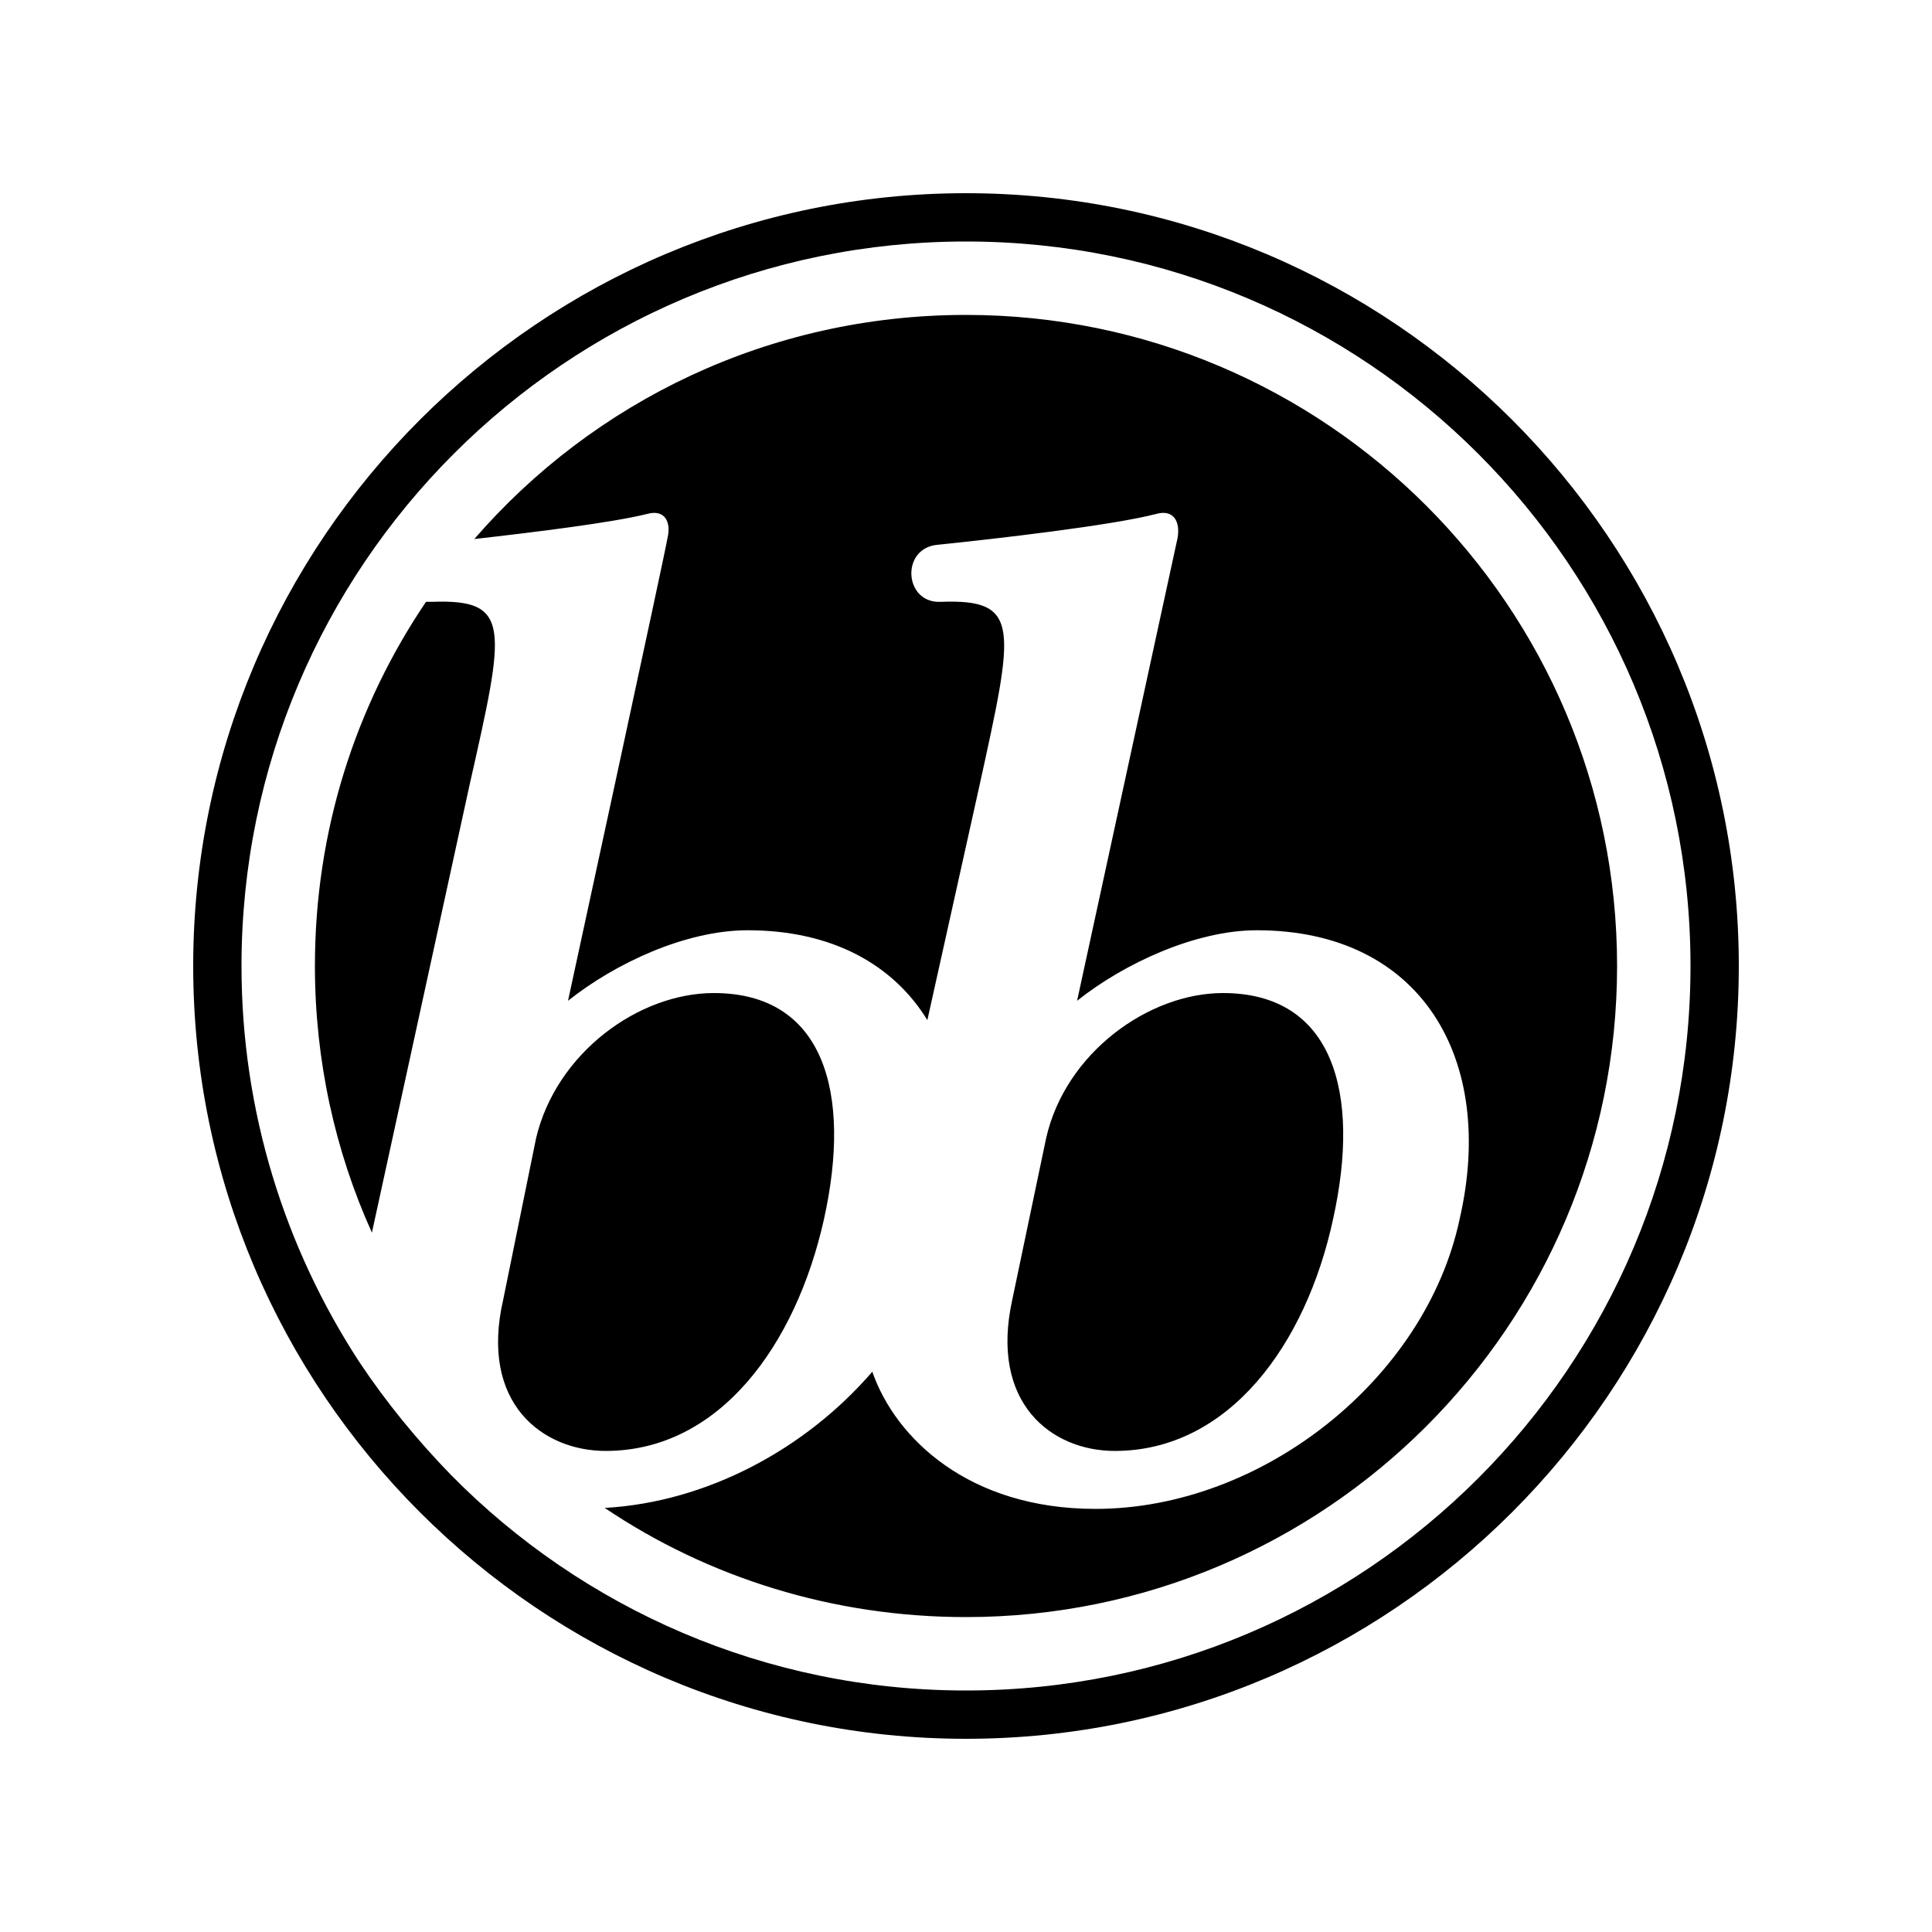
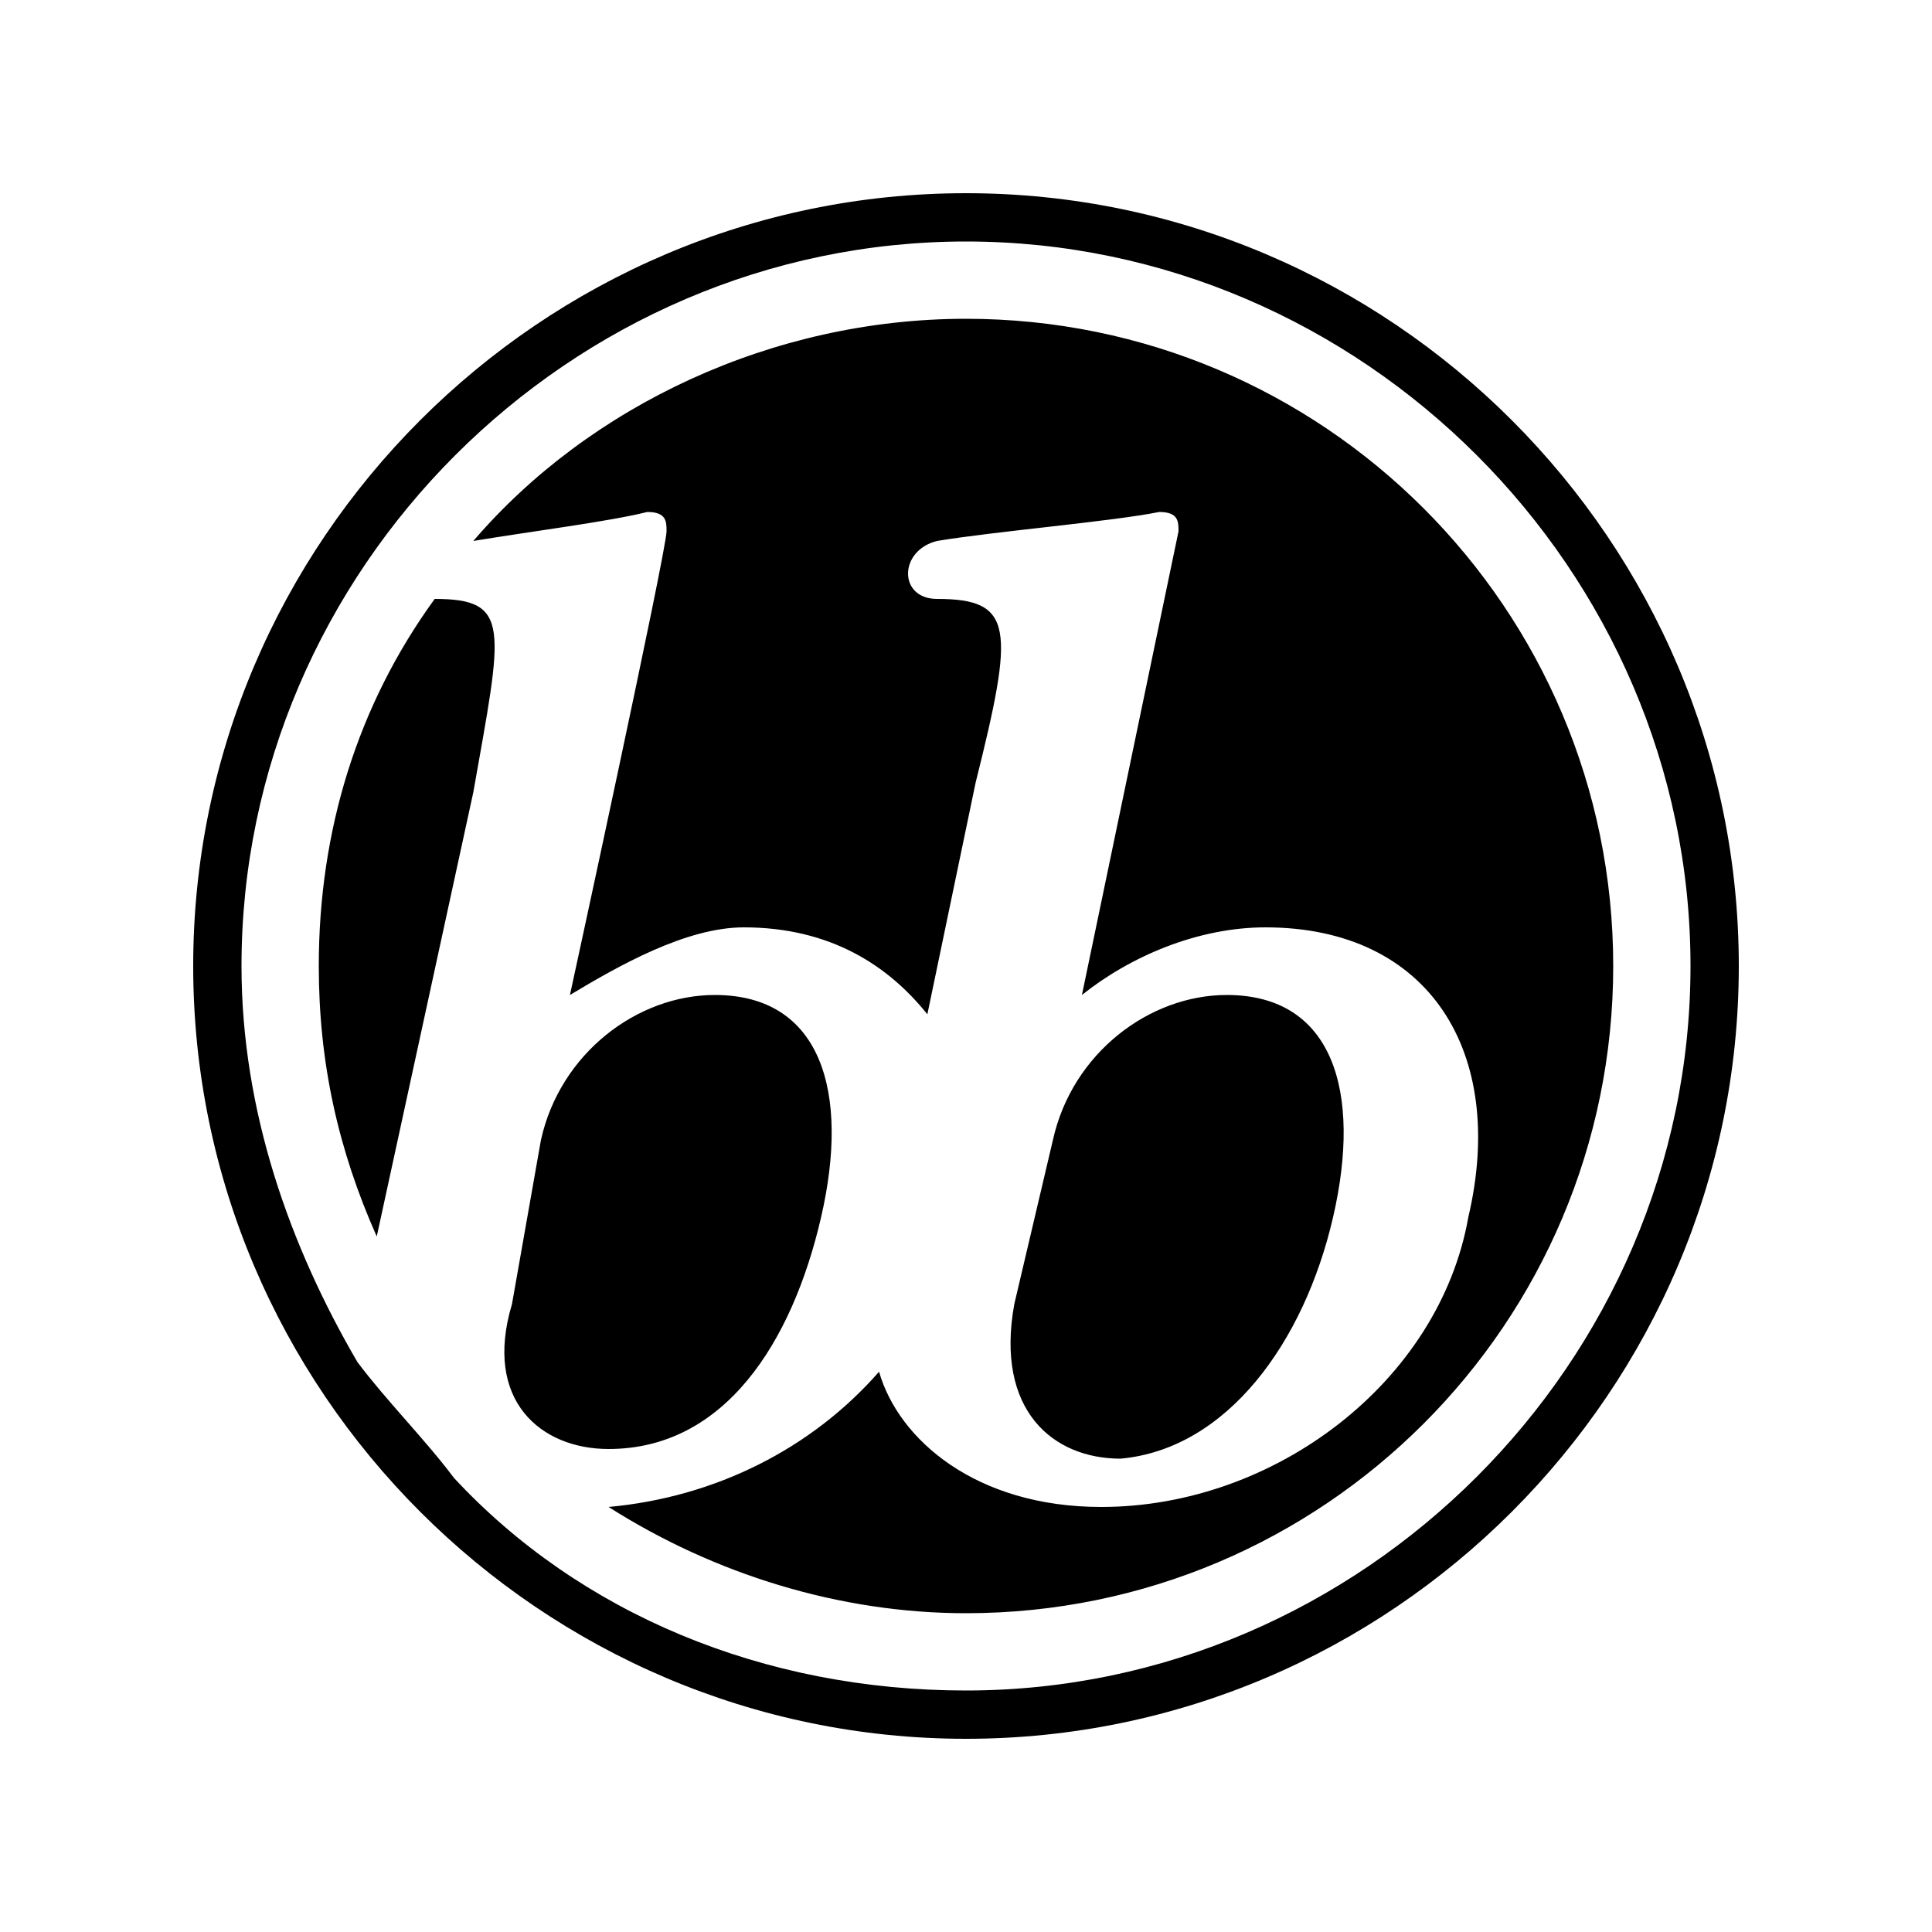
<svg xmlns="http://www.w3.org/2000/svg" viewBox="0 0 20 20">
  <rect x="0" fill="none" width="20" height="20" />
  <g>
-     <g>
-       <rect x="0" fill="none" width="20" height="20" />
-       <g>
-         <path d="M10 2c4.41 0 8 3.59 8 8s-3.59 8-8 8-8-3.59-8-8 3.59-8 8-8zm0 15.5c4.14 0 7.5-3.36 7.5-7.5S14.14 2.5 10 2.5 2.5 5.86 2.5 10c0 1.51.45 2.92 1.22 4.1.28.42.6.81.95 1.17C6.03 16.65 7.92 17.5 10 17.5zm0-14.24c3.72 0 6.74 3.02 6.74 6.74s-3.02 6.74-6.74 6.74c-1.38 0-2.67-.41-3.74-1.13 1.06-.06 2.08-.61 2.77-1.41.24.69 1 1.42 2.31 1.42 1.73 0 3.42-1.35 3.77-3 .38-1.65-.39-2.99-2.1-2.99-.63 0-1.37.34-1.86.73l1.04-4.79c.03-.17-.04-.3-.22-.25-.46.12-1.68.26-2.27.32-.38.04-.34.61.04.59.83-.03.76.26.4 1.9l-.54 2.43c-.35-.57-.98-.93-1.86-.93-.64 0-1.37.34-1.86.73 0 0 1-4.61 1.03-4.79.04-.17-.03-.3-.21-.25-.36.09-1.17.19-1.79.26C6.14 4.16 7.96 3.26 10 3.26zM4.41 6.23h.06c.83-.03.76.26.39 1.9l-1.01 4.63c-.38-.84-.59-1.78-.59-2.76 0-1.4.42-2.69 1.15-3.77zm4.12 6.39c-.29 1.3-1.08 2.4-2.26 2.4-.65 0-1.31-.49-1.06-1.57l.34-1.67c.21-.88 1.06-1.5 1.84-1.5 1.14 0 1.43 1.03 1.14 2.34zm5.27 0c-.28 1.3-1.08 2.4-2.26 2.4-.65 0-1.3-.49-1.06-1.57l.35-1.67c.2-.88 1.06-1.5 1.83-1.5 1.14 0 1.43 1.03 1.14 2.34z" />
-       </g>
-     </g>
+     <path d="M8.5 12.6c.3-1.3 0-2.3-1.1-2.3-.8 0-1.6.6-1.8 1.5l-.3 1.7c-.3 1 .3 1.5 1 1.5 1.2 0 1.9-1.1 2.2-2.4zm-4-6.4C3.7 7.3 3.3 8.6 3.3 10c0 1 .2 1.9.6 2.8l1-4.6c.3-1.7.4-2-.4-2zm9.3 6.4c.3-1.3 0-2.3-1.1-2.3-.8 0-1.6.6-1.8 1.5l-.4 1.7c-.2 1.1.4 1.6 1.1 1.6 1.1-.1 1.9-1.2 2.2-2.5zM10 3.3c-2 0-3.9.9-5.1 2.3.6-.1 1.4-.2 1.8-.3.2 0 .2.1.2.2 0 .2-1 4.8-1 4.8.5-.3 1.2-.7 1.8-.7.9 0 1.5.4 1.9.9l.5-2.4c.4-1.6.4-1.9-.4-1.9-.4 0-.4-.5 0-.6.6-.1 1.8-.2 2.3-.3.2 0 .2.1.2.2l-1 4.8c.5-.4 1.2-.7 1.9-.7 1.7 0 2.5 1.3 2.1 3-.3 1.7-2 3-3.8 3-1.3 0-2.1-.7-2.3-1.4-.7.8-1.7 1.3-2.8 1.4 1.1.7 2.4 1.1 3.7 1.1 3.7 0 6.7-3 6.7-6.7s-3-6.7-6.7-6.7zM10 2c-4.4 0-8 3.6-8 8s3.6 8 8 8 8-3.6 8-8-3.6-8-8-8zm0 15.5c-2.1 0-4-.8-5.3-2.2-.3-.4-.7-.8-1-1.2-.7-1.2-1.2-2.6-1.2-4.1 0-4.1 3.4-7.5 7.5-7.5s7.5 3.4 7.5 7.5-3.4 7.5-7.5 7.5z" />
  </g>
</svg>
